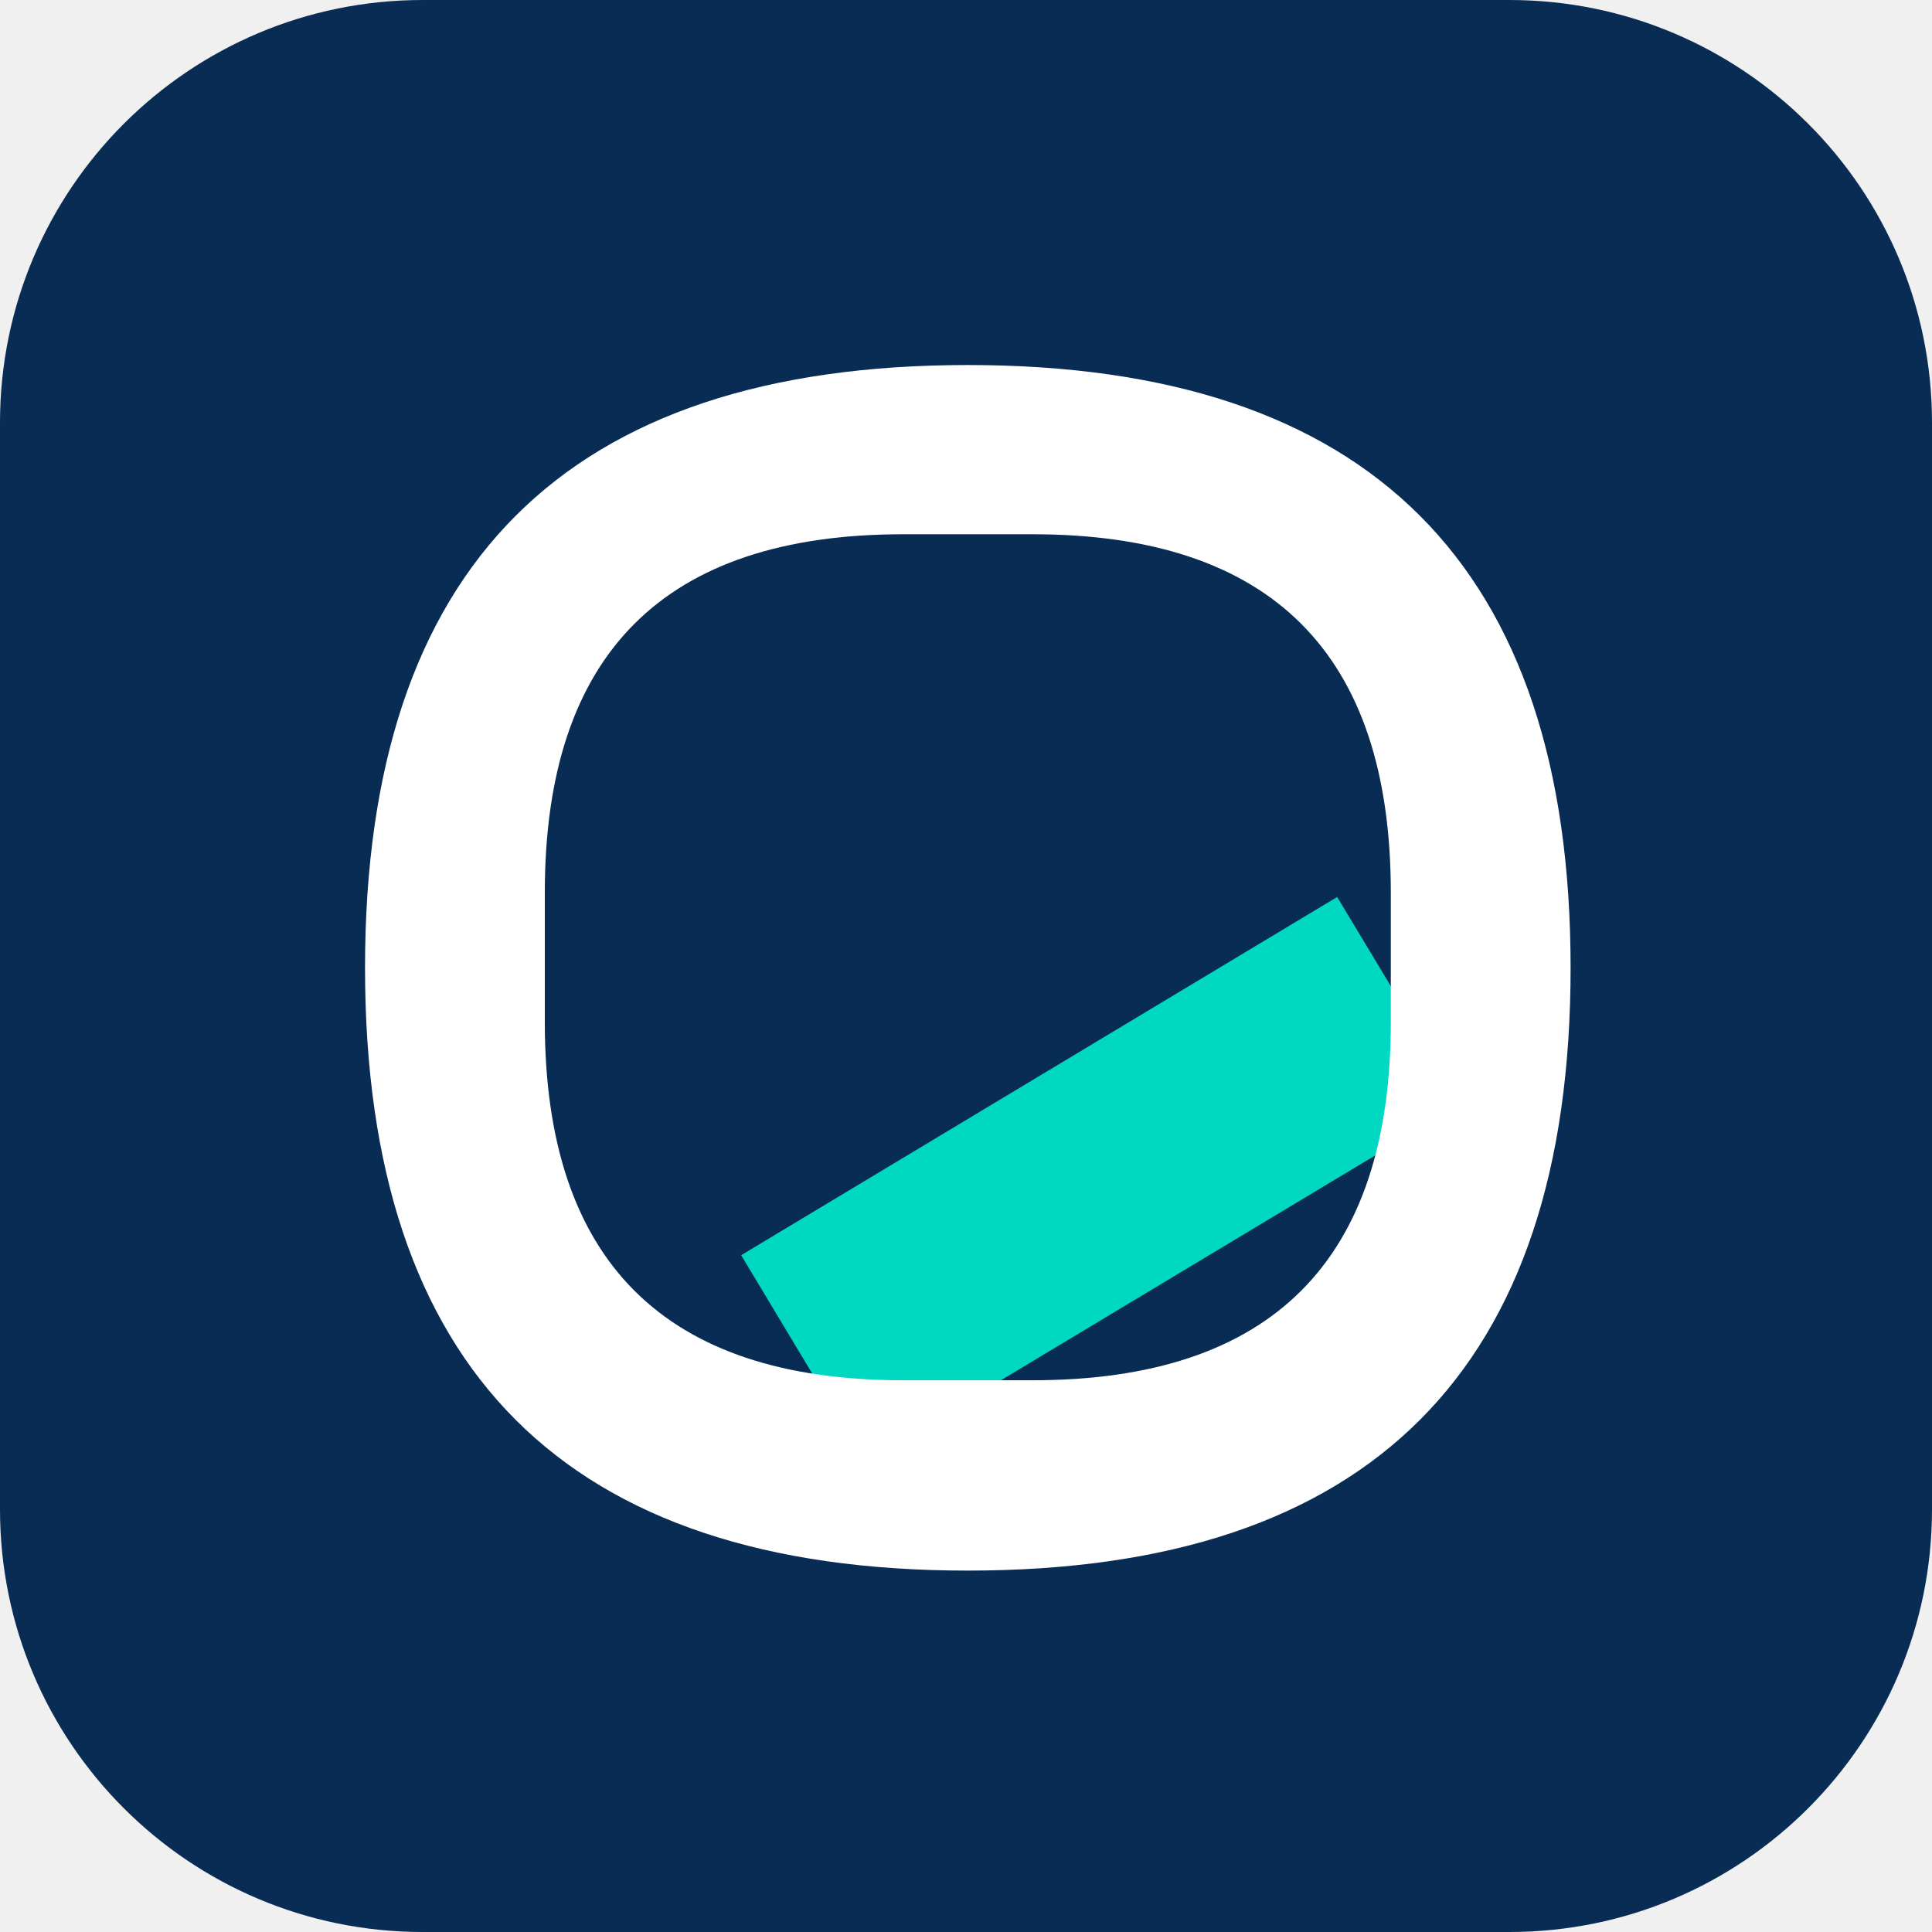
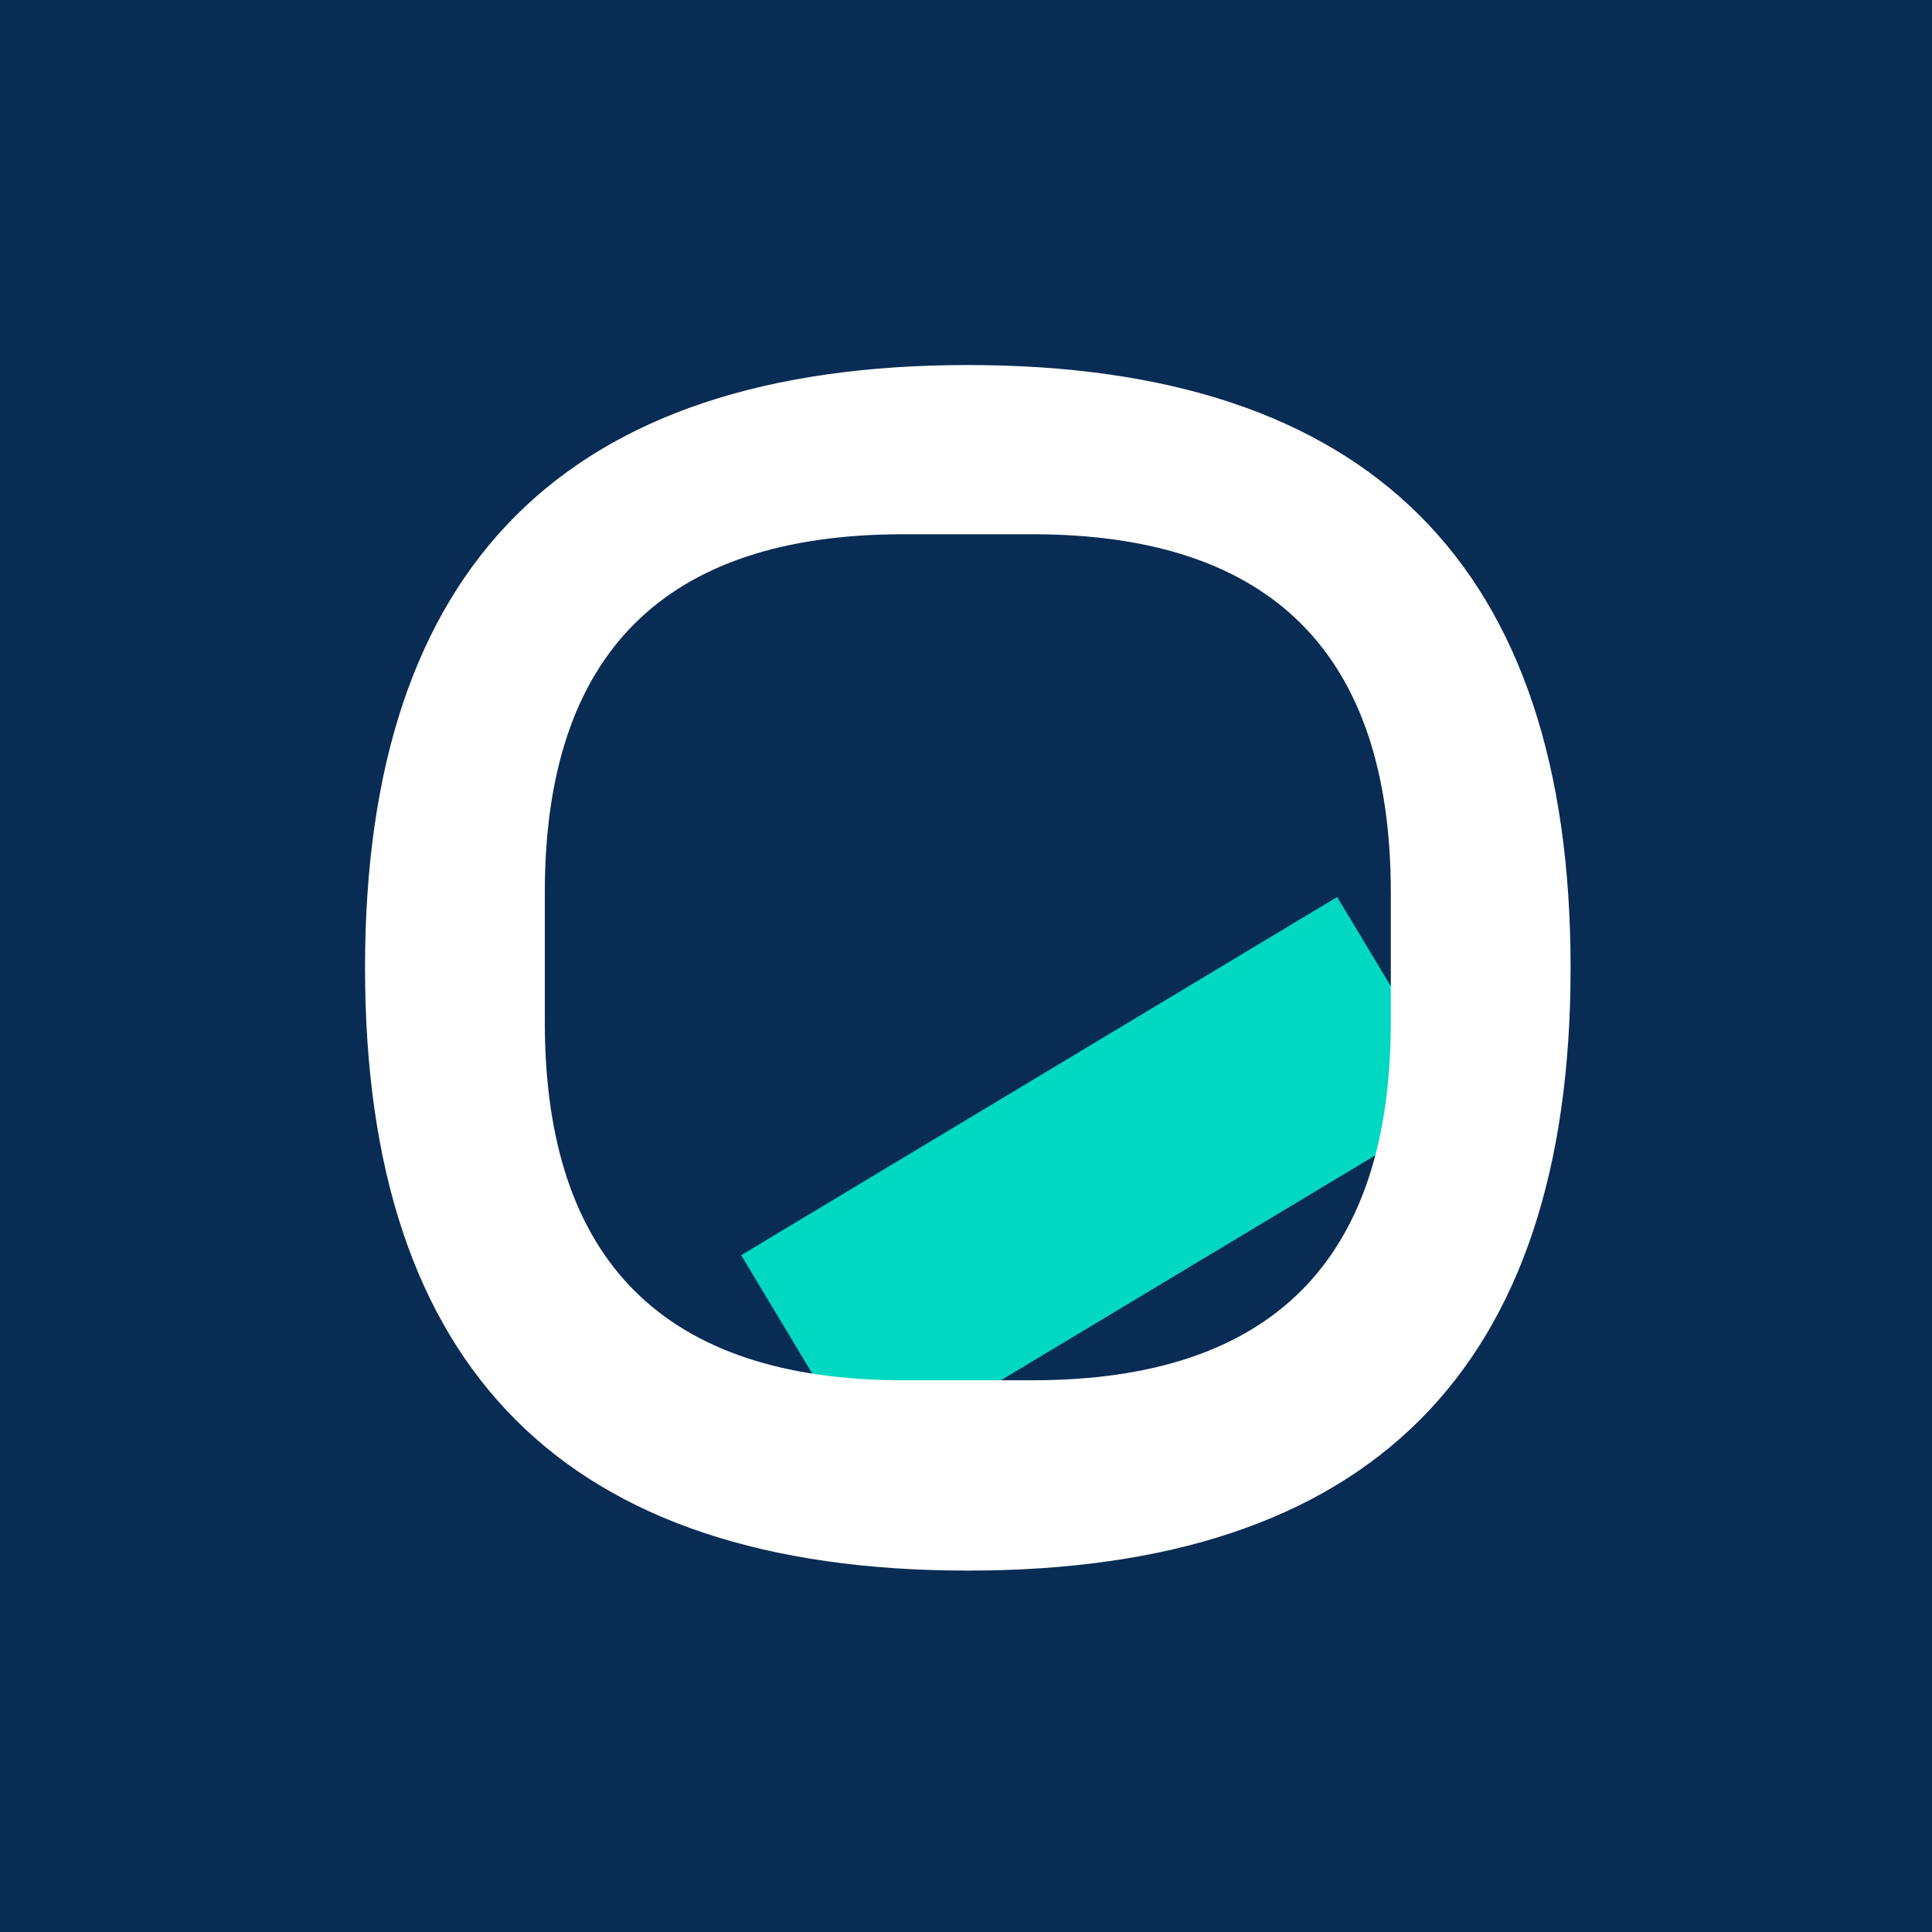
<svg xmlns="http://www.w3.org/2000/svg" viewBox="0 0 1024 1024" width="1024" height="1024" role="img" aria-label="QBLOGG">
-   <rect width="1024" height="1024" rx="224" fill="#082C54" />
+   <rect width="1024" height="1024" fill="#082C54" />
  <g transform="translate(113.6 113.6) scale(0.79872)">
    <path d="M349.6 690.7 L431.9 827.8 L827.6 590.1 L745.1 453.0 Z" fill="#00D8C2" />
    <path fill-rule="evenodd" d="M500 100 Q900 100 900 500 Q900 900 500 900 Q100 900 100 500 Q100 100 500 100 Z M457.1 212.3 L542.9 212.3 Q780.7 212.3 780.7 450.1 L780.7 535.9 Q780.7 773.7 542.9 773.7 L457.1 773.7 Q219.3 773.7 219.3 535.9 L219.3 450.1 Q219.3 212.3 457.1 212.3 Z" fill="#FFFFFF" />
  </g>
</svg>
